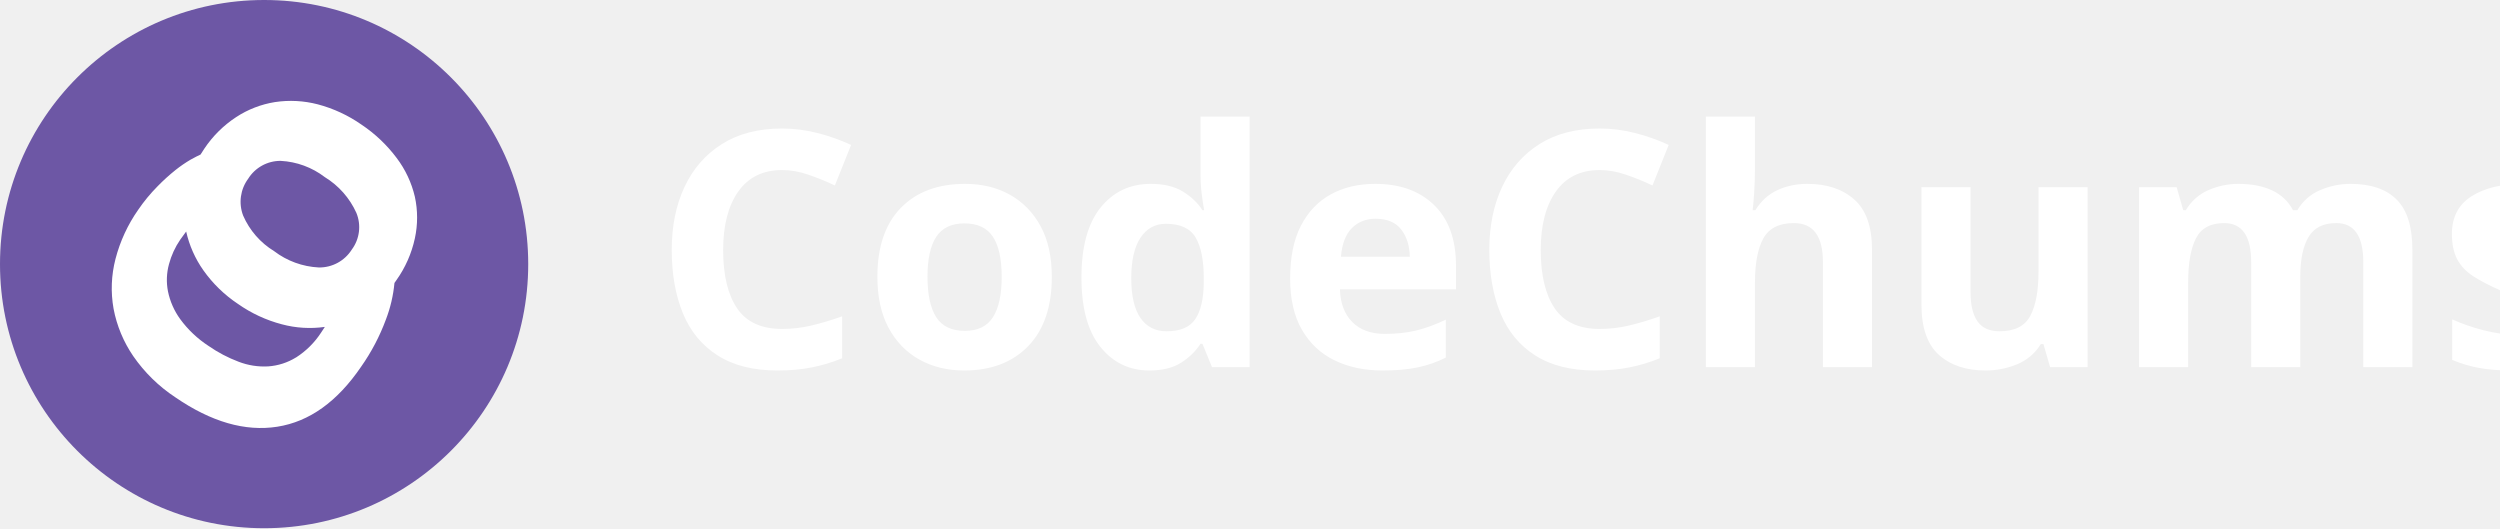
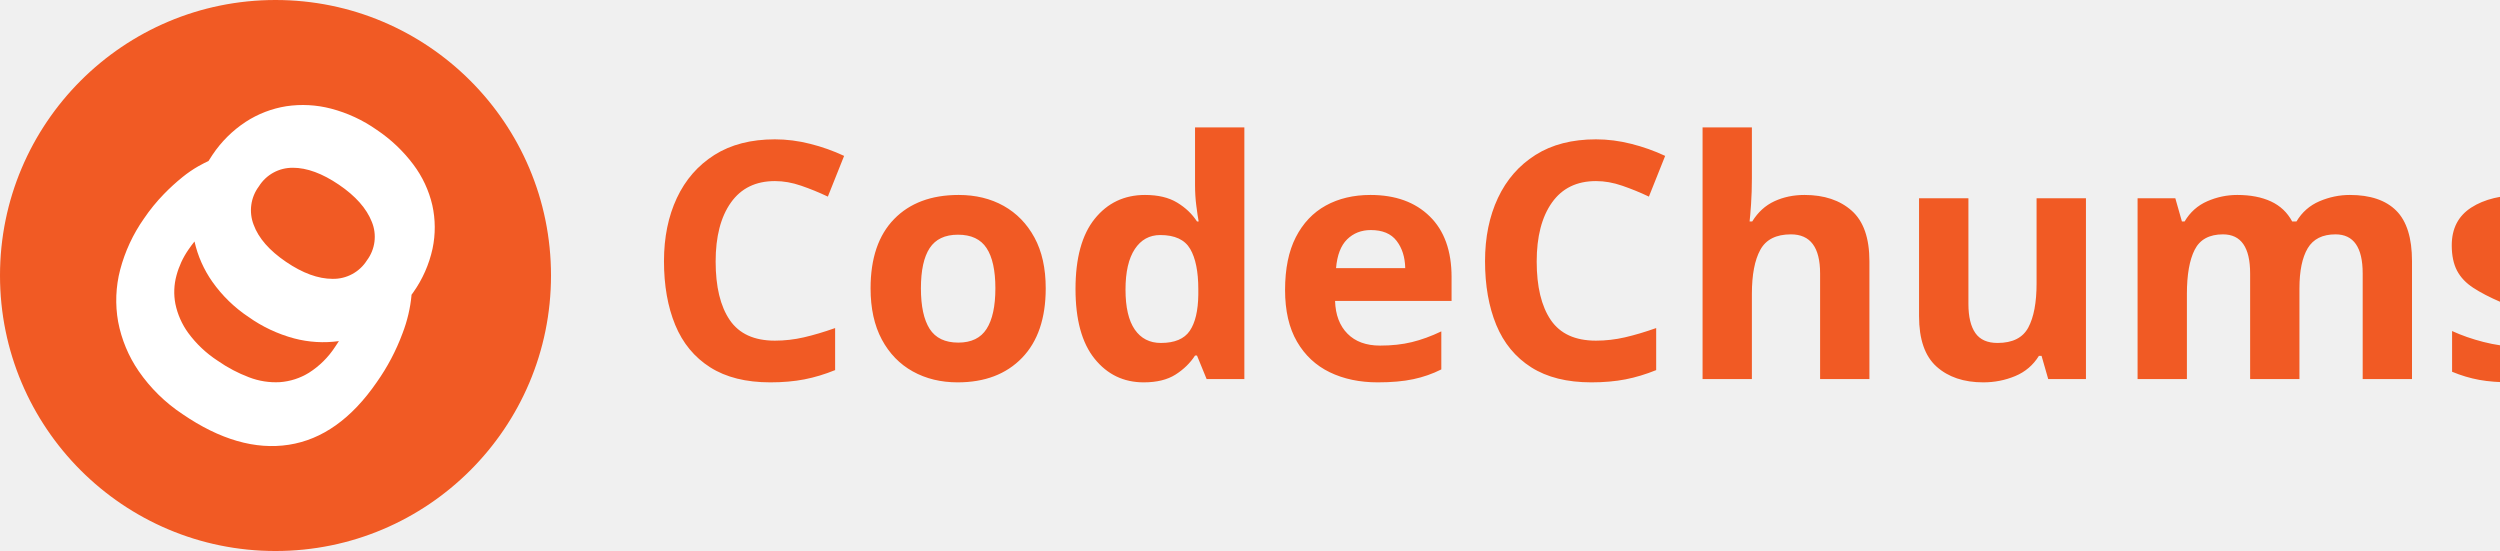
- <svg xmlns="http://www.w3.org/2000/svg" id="Layer_1" data-name="Layer 1" viewBox="0 0 387.43 81.85">
+ <svg xmlns="http://www.w3.org/2000/svg" id="Layer_1" data-name="Layer 1" viewBox="0 0 799.99 176.31">
  <defs>
-     <style>.cls-1{fill:#6d57a5;}.cls-2,.cls-3{fill:#fff;}.cls-3{font-size:51.09px;font-family:Ubuntu-Bold, Ubuntu;font-weight:700;}</style>
+     <style>.cls-1,.cls-3{fill:#f15a24;}.cls-2{fill:#fff;}.cls-3{font-size:105.94px;font-family:Ubuntu-Bold, Ubuntu;font-weight:700;}</style>
  </defs>
-   <circle class="cls-1" cx="40.93" cy="40.93" r="40.93" />
-   <path class="cls-2" d="M215.31,298.05a21.39,21.39,0,0,0,1.33-5.68h0l.3-.43a17.53,17.53,0,0,0,2.86-6.47,15.17,15.17,0,0,0,0-6.47,16,16,0,0,0-2.82-6,22.25,22.25,0,0,0-5.44-5.16,21.36,21.36,0,0,0-6.78-3.15,16.55,16.55,0,0,0-6.64-.35,15.4,15.4,0,0,0-6,2.32,17.39,17.39,0,0,0-4.94,4.89c-.21.3-.4.61-.59.92h0c-.34.15-.85.41-1.54.79a20.13,20.13,0,0,0-2.33,1.6,30.24,30.24,0,0,0-2.8,2.54,25.89,25.89,0,0,0-3,3.64,23.6,23.6,0,0,0-3.51,7.6,18.09,18.09,0,0,0-.3,7.73,19.38,19.38,0,0,0,3.05,7.34,23.92,23.92,0,0,0,6.52,6.38q8.34,5.73,15.8,4.56t13-9.31A31.94,31.94,0,0,0,215.31,298.05ZM199,273.45a12.29,12.29,0,0,1,6.85,2.52,12.57,12.57,0,0,1,4.88,5.52,5.82,5.82,0,0,1-.71,5.72,5.93,5.93,0,0,1-5.1,2.76,12.43,12.43,0,0,1-6.93-2.53,12.12,12.12,0,0,1-4.8-5.51,6,6,0,0,1,.78-5.71A5.89,5.89,0,0,1,199,273.45Zm2.39,30.46a9.43,9.43,0,0,1-4.32,1.39,11,11,0,0,1-4.58-.72,21.34,21.34,0,0,1-4.66-2.45,16.81,16.81,0,0,1-4.39-4.15,11.09,11.09,0,0,1-1.9-4.31,9.24,9.24,0,0,1,.16-4.22,12.28,12.28,0,0,1,1.75-3.8c.3-.43.6-.85.91-1.25a16.84,16.84,0,0,0,2.66,6,20.43,20.43,0,0,0,5.37,5.22,21.15,21.15,0,0,0,6.81,3.16,16.62,16.62,0,0,0,6.65.4c-.18.29-.37.57-.57.87A12.93,12.93,0,0,1,201.4,303.91Z" transform="translate(-155.51 -248.52)" />
-   <text class="cls-3" transform="translate(101.13 56.9)">CodeChums</text>
+   <circle class="cls-1" cx="88.16" cy="88.16" r="88.16" />
+   <path class="cls-2" d="M406.81,350.39a46,46,0,0,0,2.89-12.23l-.09,0c.23-.31.45-.61.67-.93a38.28,38.28,0,0,0,6.14-13.93,32.91,32.91,0,0,0-.07-13.94,34.62,34.62,0,0,0-6.07-13,48.09,48.09,0,0,0-11.73-11.11,45.4,45.4,0,0,0-14.61-6.78,35.81,35.81,0,0,0-14.3-.77,33.48,33.48,0,0,0-13,5,37.57,37.57,0,0,0-10.62,10.53c-.46.66-.88,1.33-1.29,2h0c-.72.32-1.83.88-3.3,1.7a38.72,38.72,0,0,0-5,3.43,66.78,66.78,0,0,0-6,5.48,57.15,57.15,0,0,0-6.38,7.85A51,51,0,0,0,316.47,330a38.89,38.89,0,0,0-.66,16.66,41.68,41.68,0,0,0,6.58,15.81,51.68,51.68,0,0,0,14,13.74q18,12.31,34.05,9.82T398.58,366A68.11,68.11,0,0,0,406.81,350.39Zm-35.1-53q6.77,0,14.76,5.43T397,314.72A12.56,12.56,0,0,1,395.44,327a12.71,12.71,0,0,1-11,5.94q-6.91,0-14.92-5.45t-10.35-11.87a12.8,12.8,0,0,1,1.7-12.3A12.62,12.62,0,0,1,371.71,297.4ZM376.86,363a20.49,20.49,0,0,1-9.31,3,23.74,23.74,0,0,1-9.86-1.56,45.59,45.59,0,0,1-10-5.28,36.06,36.06,0,0,1-9.46-8.93,24.06,24.06,0,0,1-4.1-9.29,20.15,20.15,0,0,1,.35-9.08,26.62,26.62,0,0,1,3.77-8.18c.65-.95,1.3-1.84,2-2.7a36.12,36.12,0,0,0,5.73,12.92,44,44,0,0,0,11.56,11.24A45.68,45.68,0,0,0,372.13,352a36.41,36.41,0,0,0,14.33.86c-.39.61-.79,1.23-1.23,1.86A27.62,27.62,0,0,1,376.86,363Z" transform="translate(-278.01 -243.71)" />
+   <text class="cls-3" transform="translate(206.33 121.29)">CodeChums</text>
</svg>
